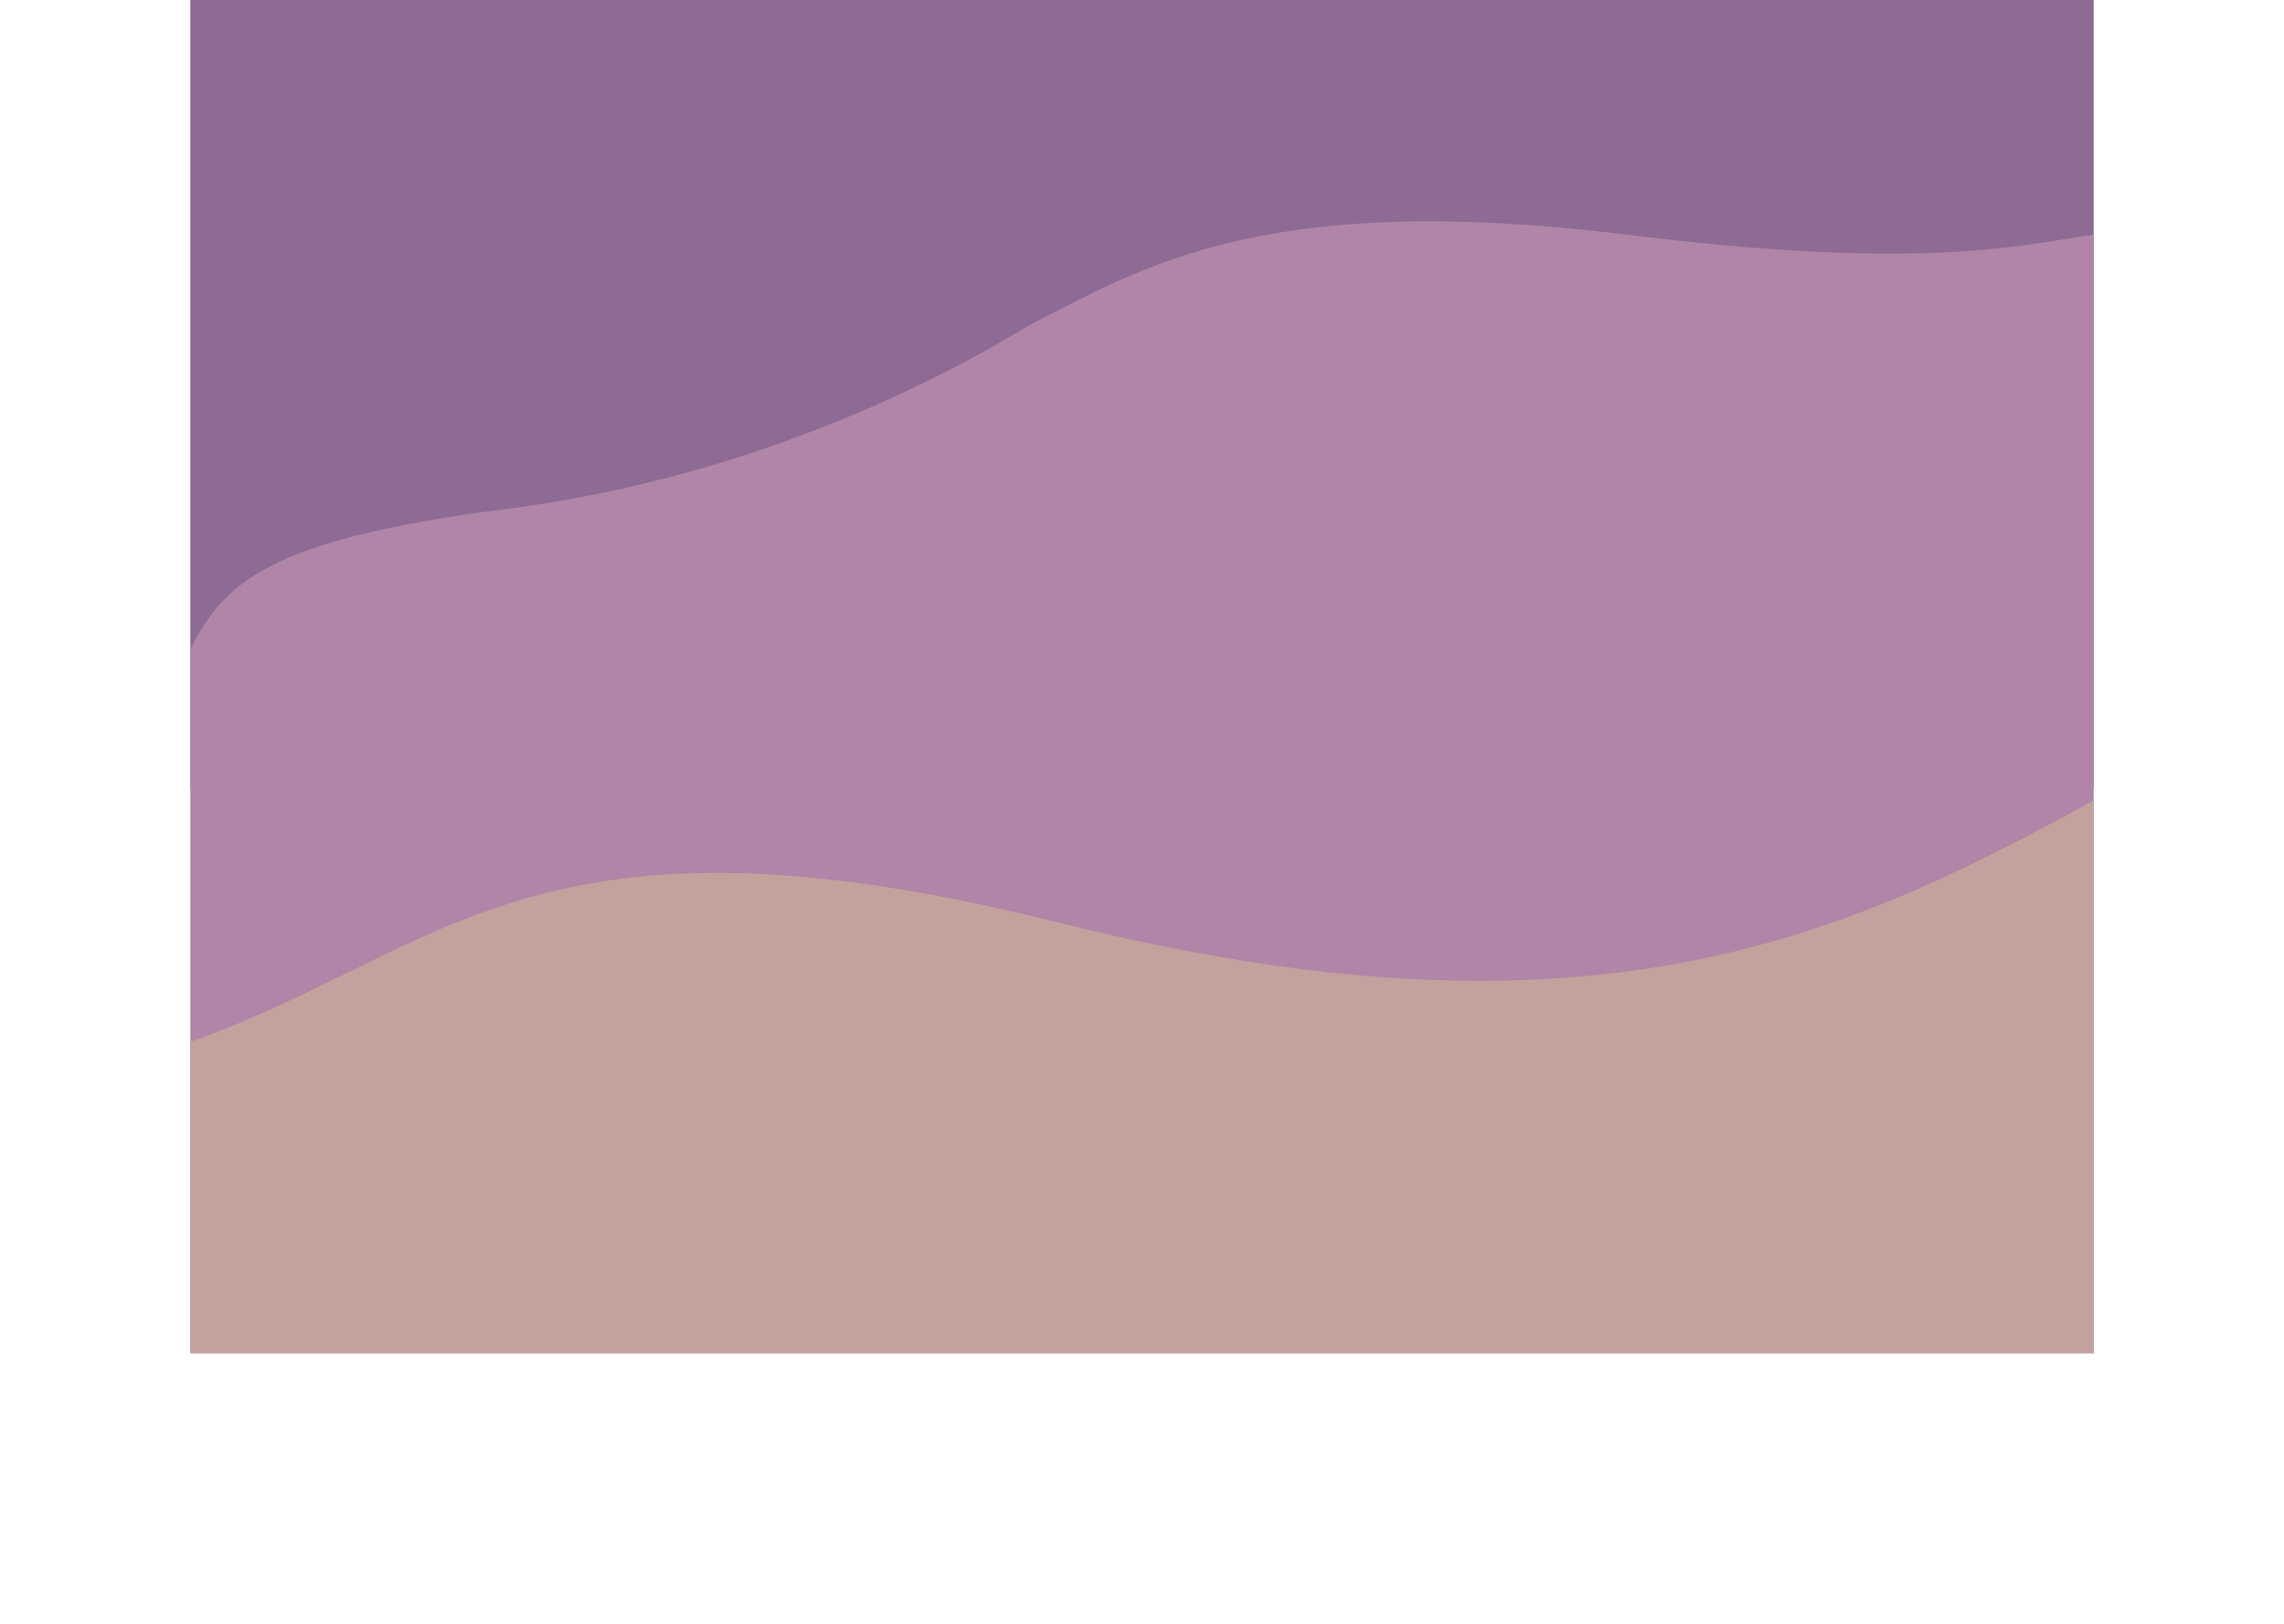
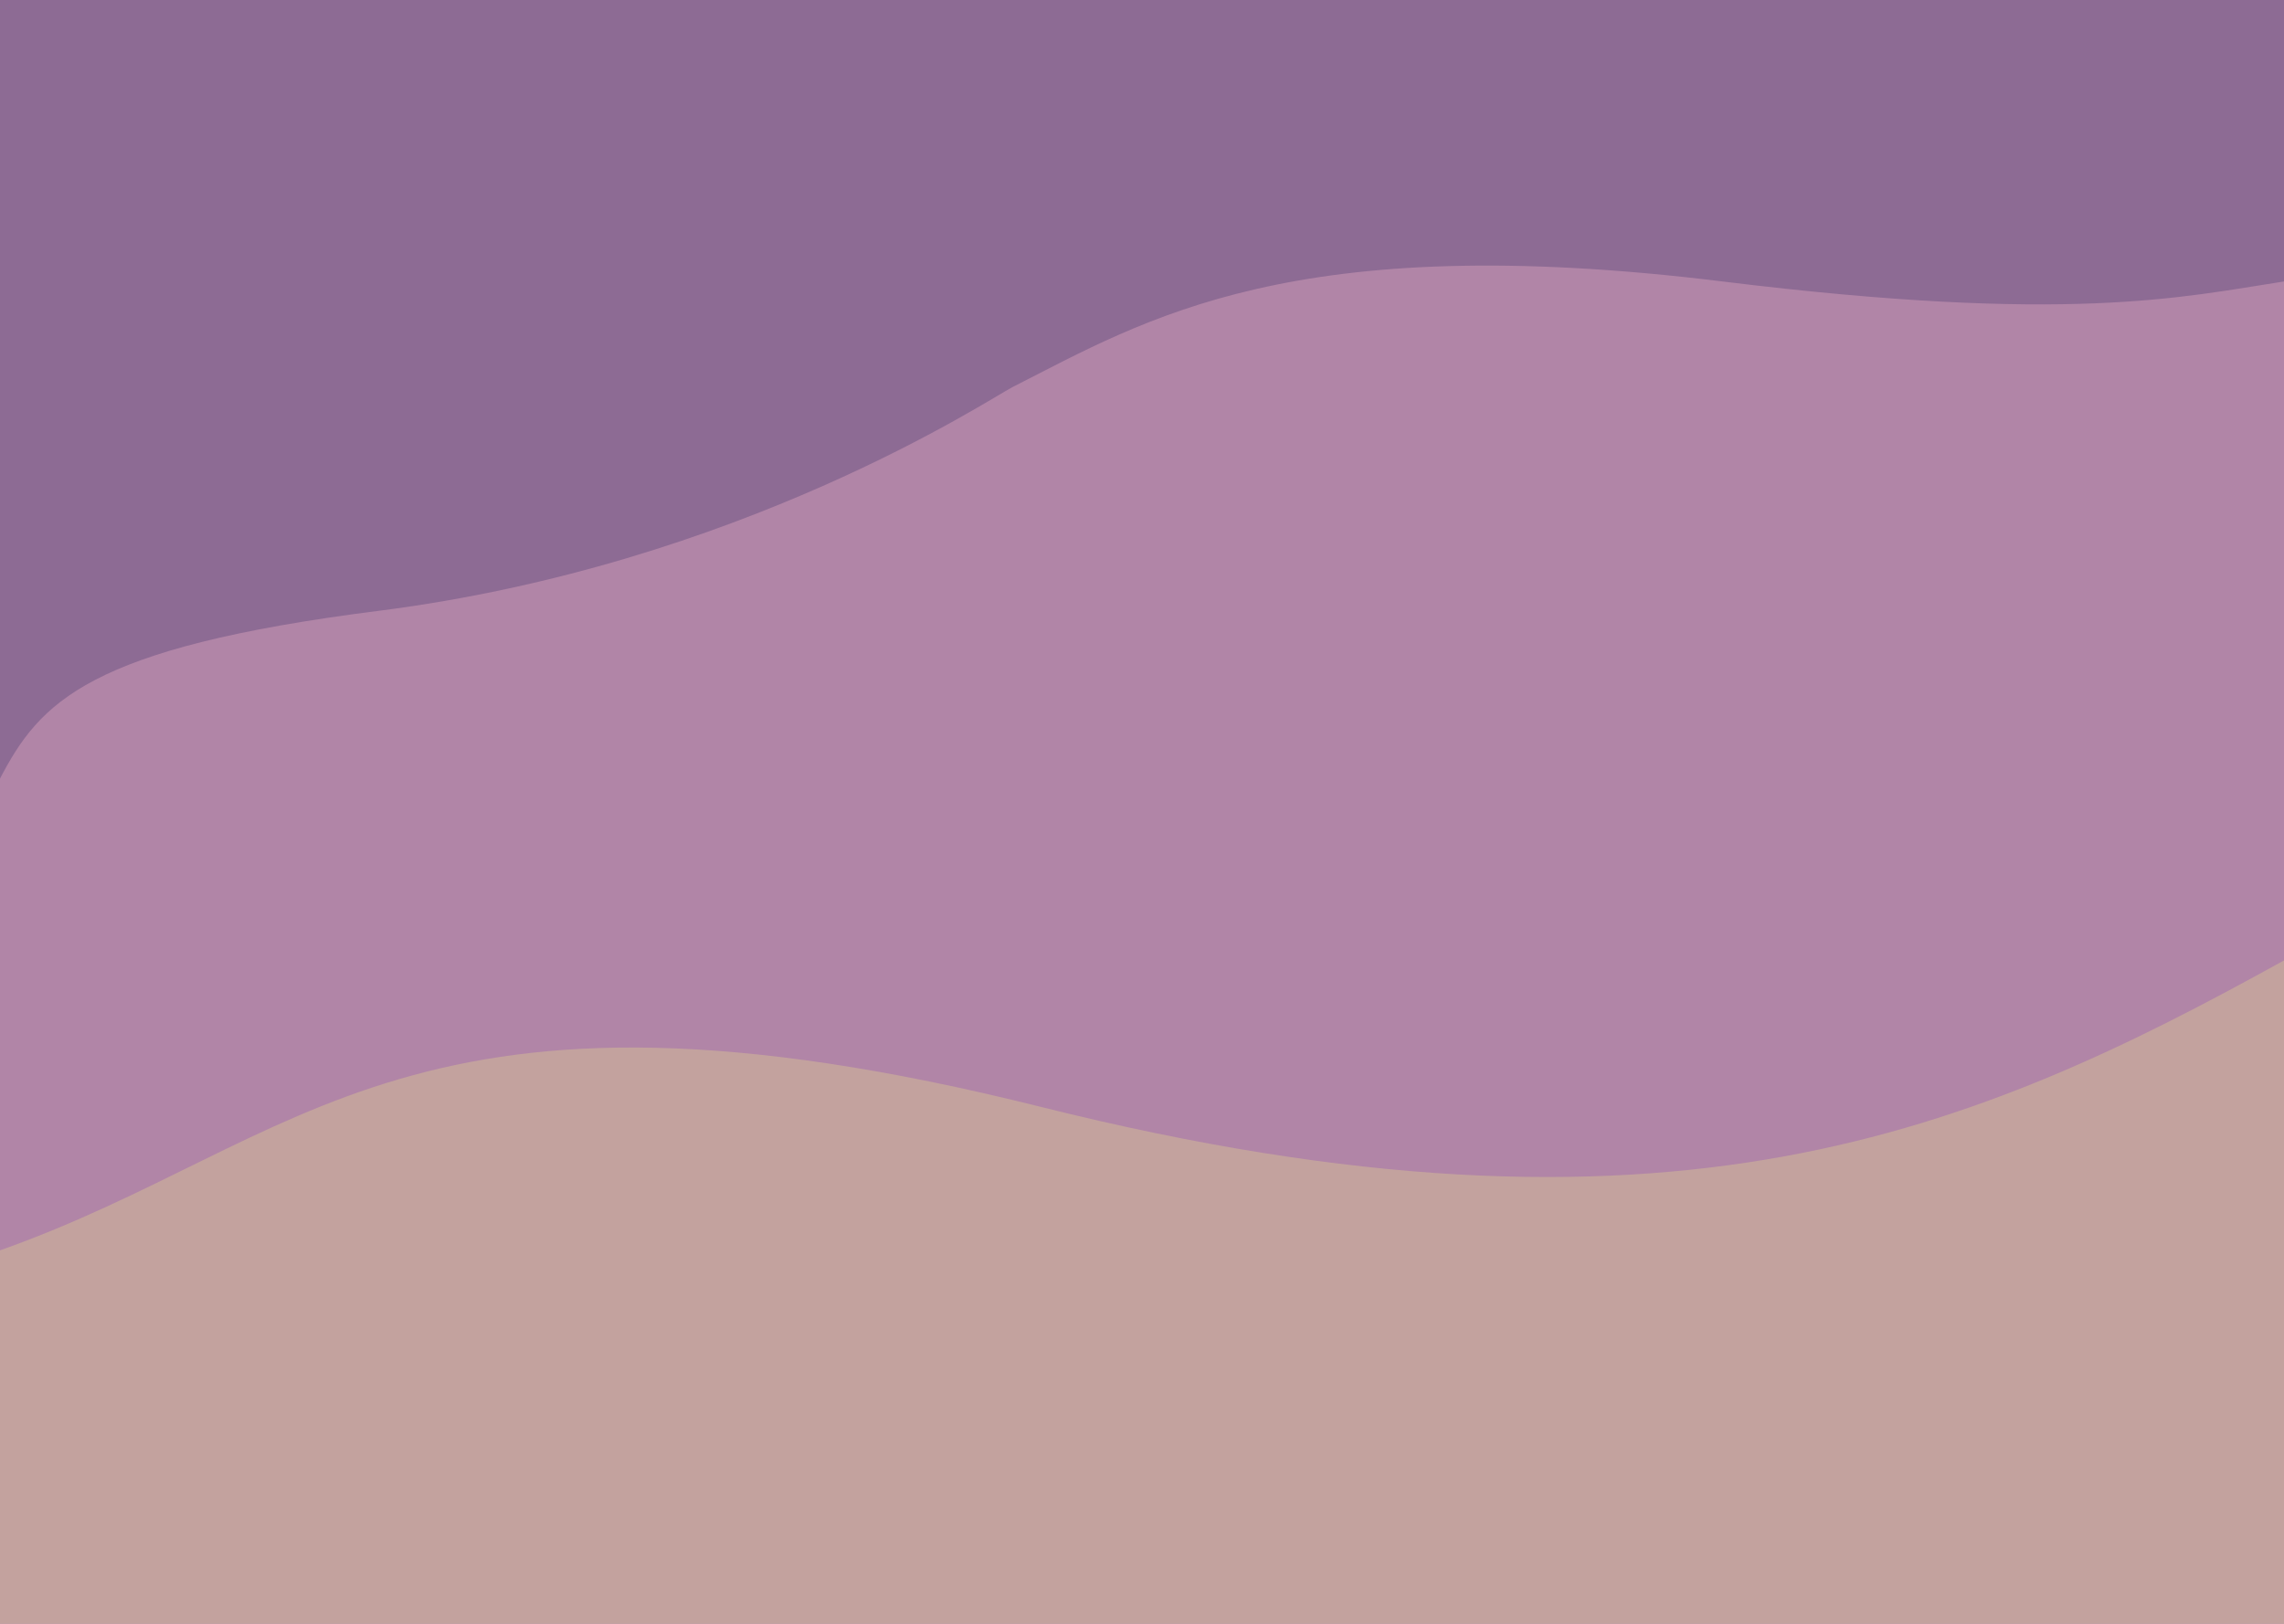
- <svg xmlns="http://www.w3.org/2000/svg" width="100%" height="120%">
+ <svg xmlns="http://www.w3.org/2000/svg" width="100%" height="100%">
  <path d="M3.38759e-06 0H1440V596H3.38759e-06V0Z" fill="#8D6B94" class="svg-elem-1" />
  <path d="M238.279 385.256C55.494 408.451 25.176 442.769 -6.52154e-06 491L-4.35489e-05 1024L1440 1024V177.5C1376.06 187.332 1304.41 204.405 1086 177.5C814.77 144.088 722.351 201.464 638.569 244.002C623.622 251.591 466.759 356.263 238.279 385.256Z" fill="#B185A7" class="svg-elem-2">
-     <animate attributeName="d" dur="5s" begin="1s" values="M 238.279 385.256 C 55.494 408.451 25.176 442.769 -6.52154e-06 491 L -qq4.35489e-05 1024L1440 1024 V 177.5 C 1376.06 187.332 1304.41 204.405 1086 177.5 C 814.77 144.088 722.351 201.464 638.569 244.002 C 623.622 251.591 466.759 356.263 238.279 385.256Z;" repeatCount="indefinite" />
-   </path>
+     
+ </path>
  <path d="M656.488 698.085C259.862 598.809 192 720.5 -6.10352e-05 788.5L-4.35489e-05 1024L1440 1024V605.67C1245.95 712.993 1053.11 797.362 656.488 698.085Z" fill="#C3A29E" class="svg-elem-3" />
</svg>
